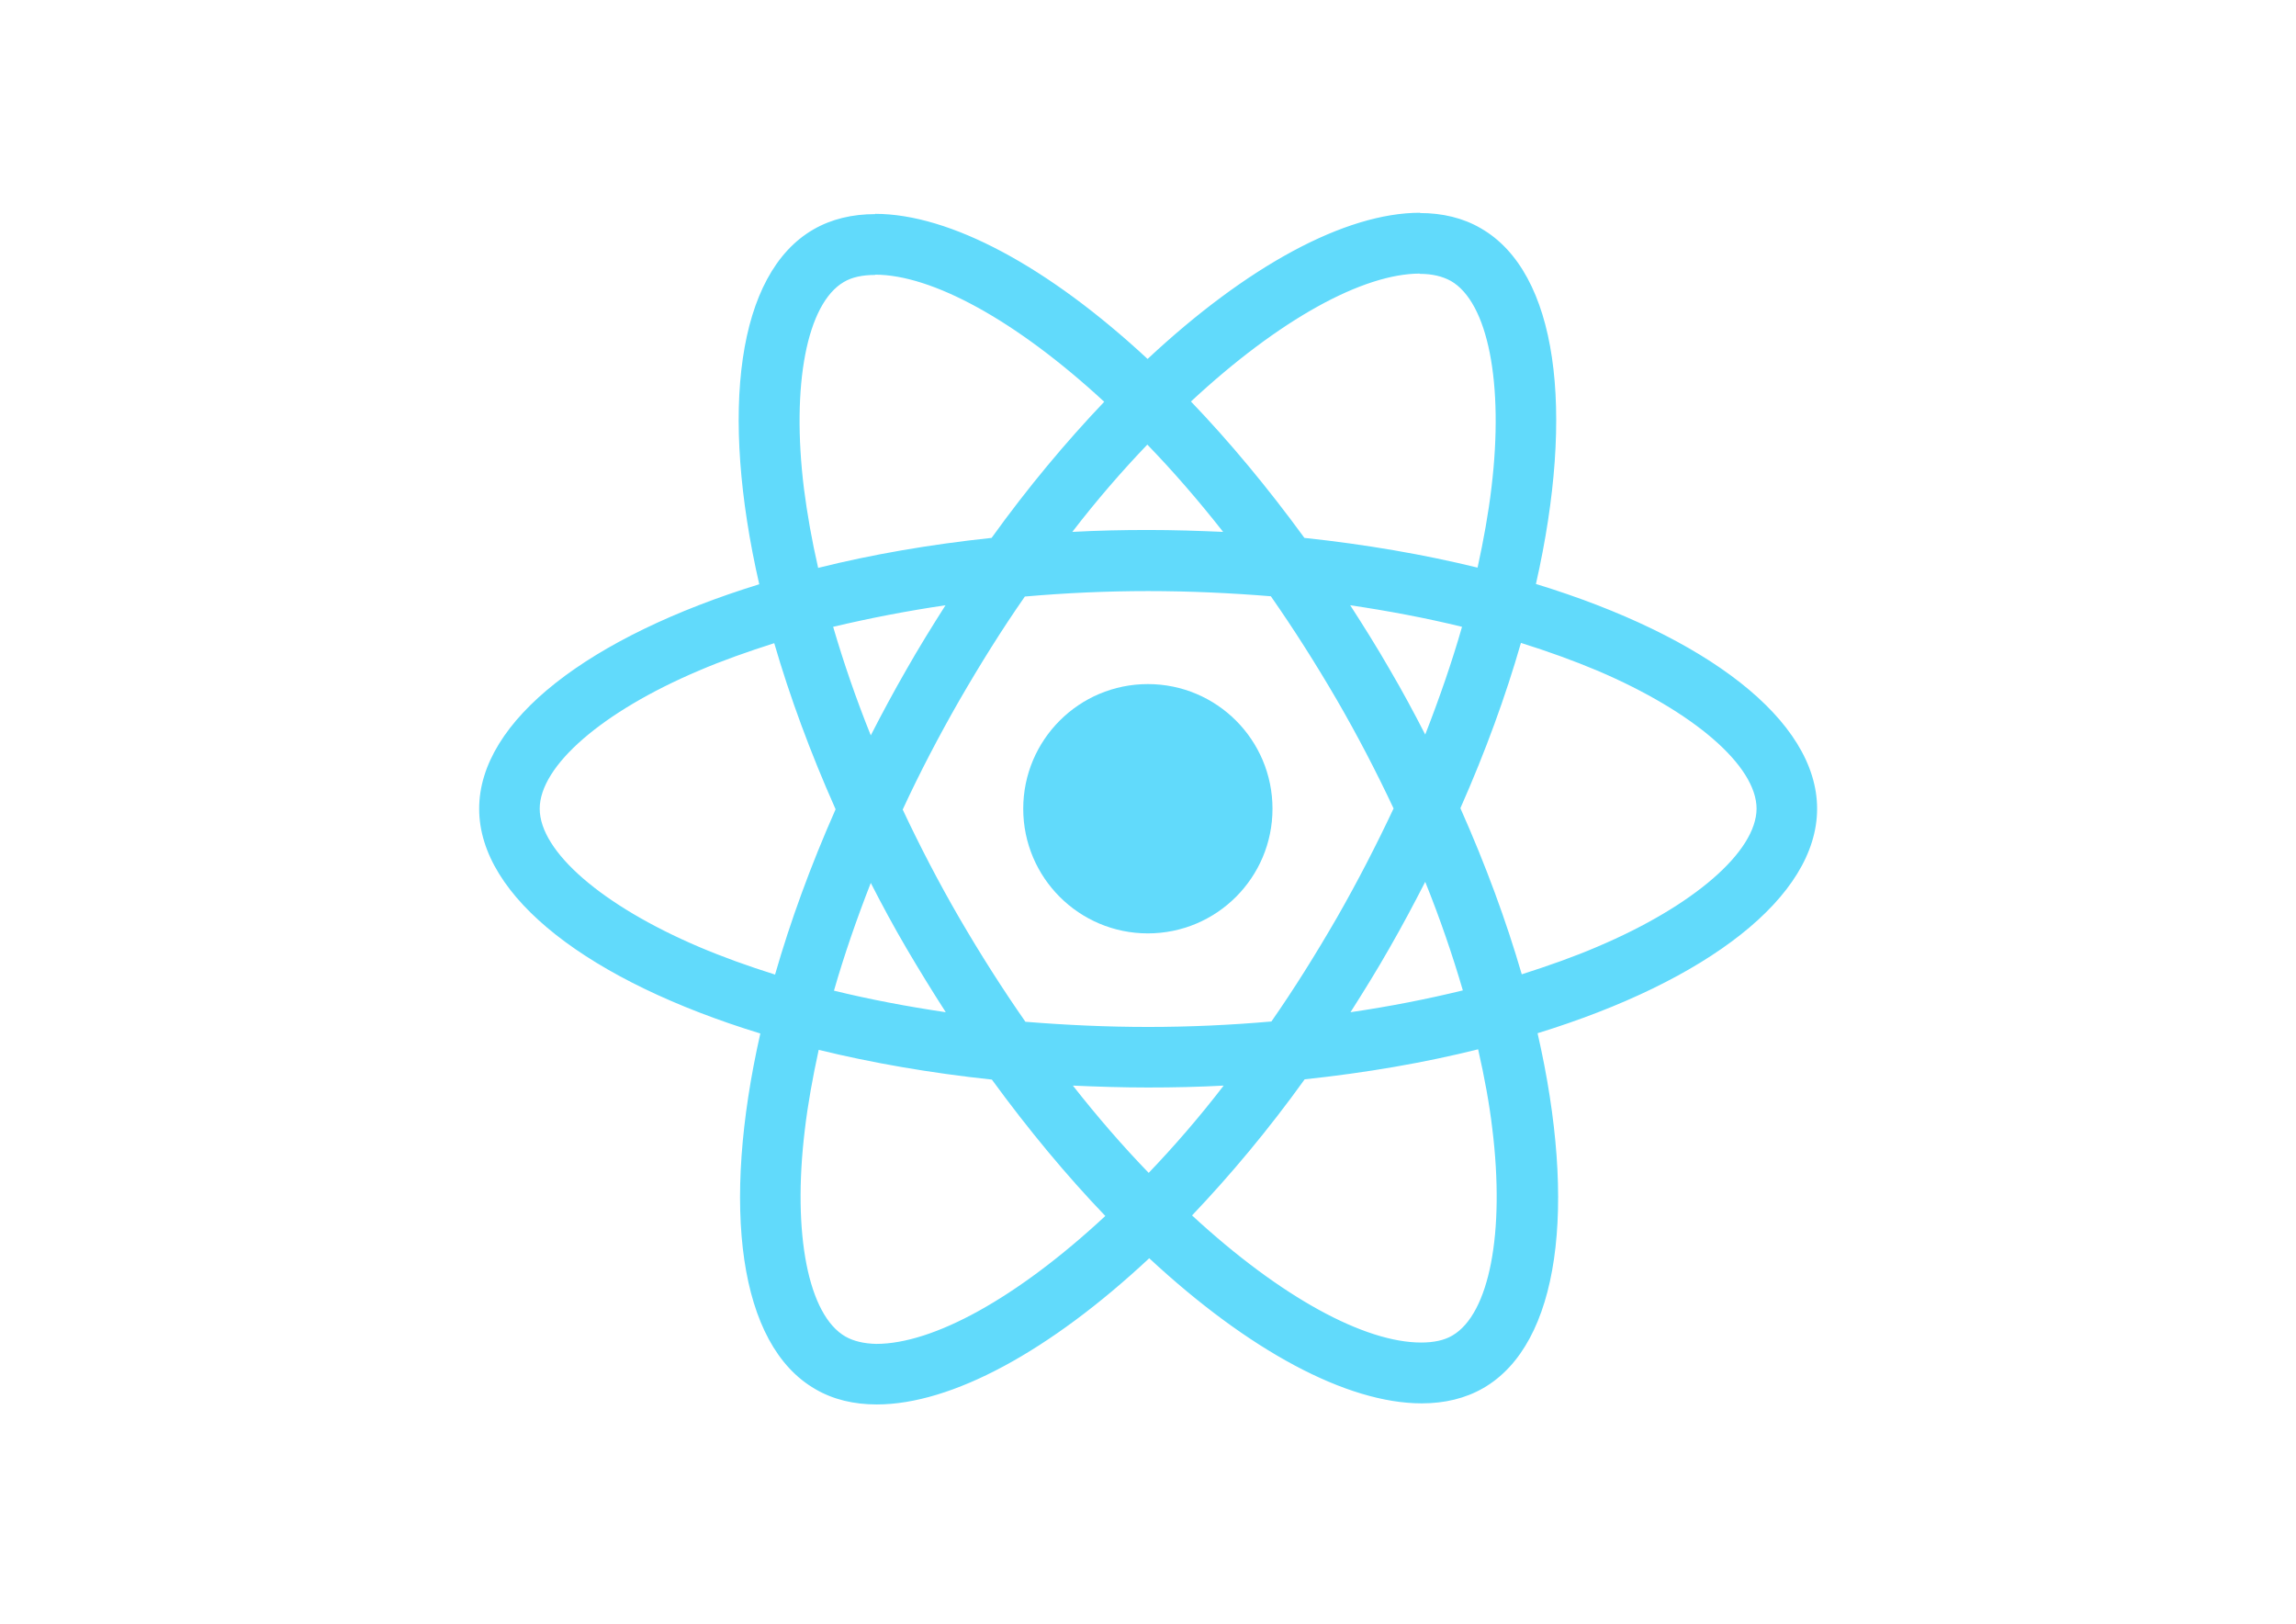
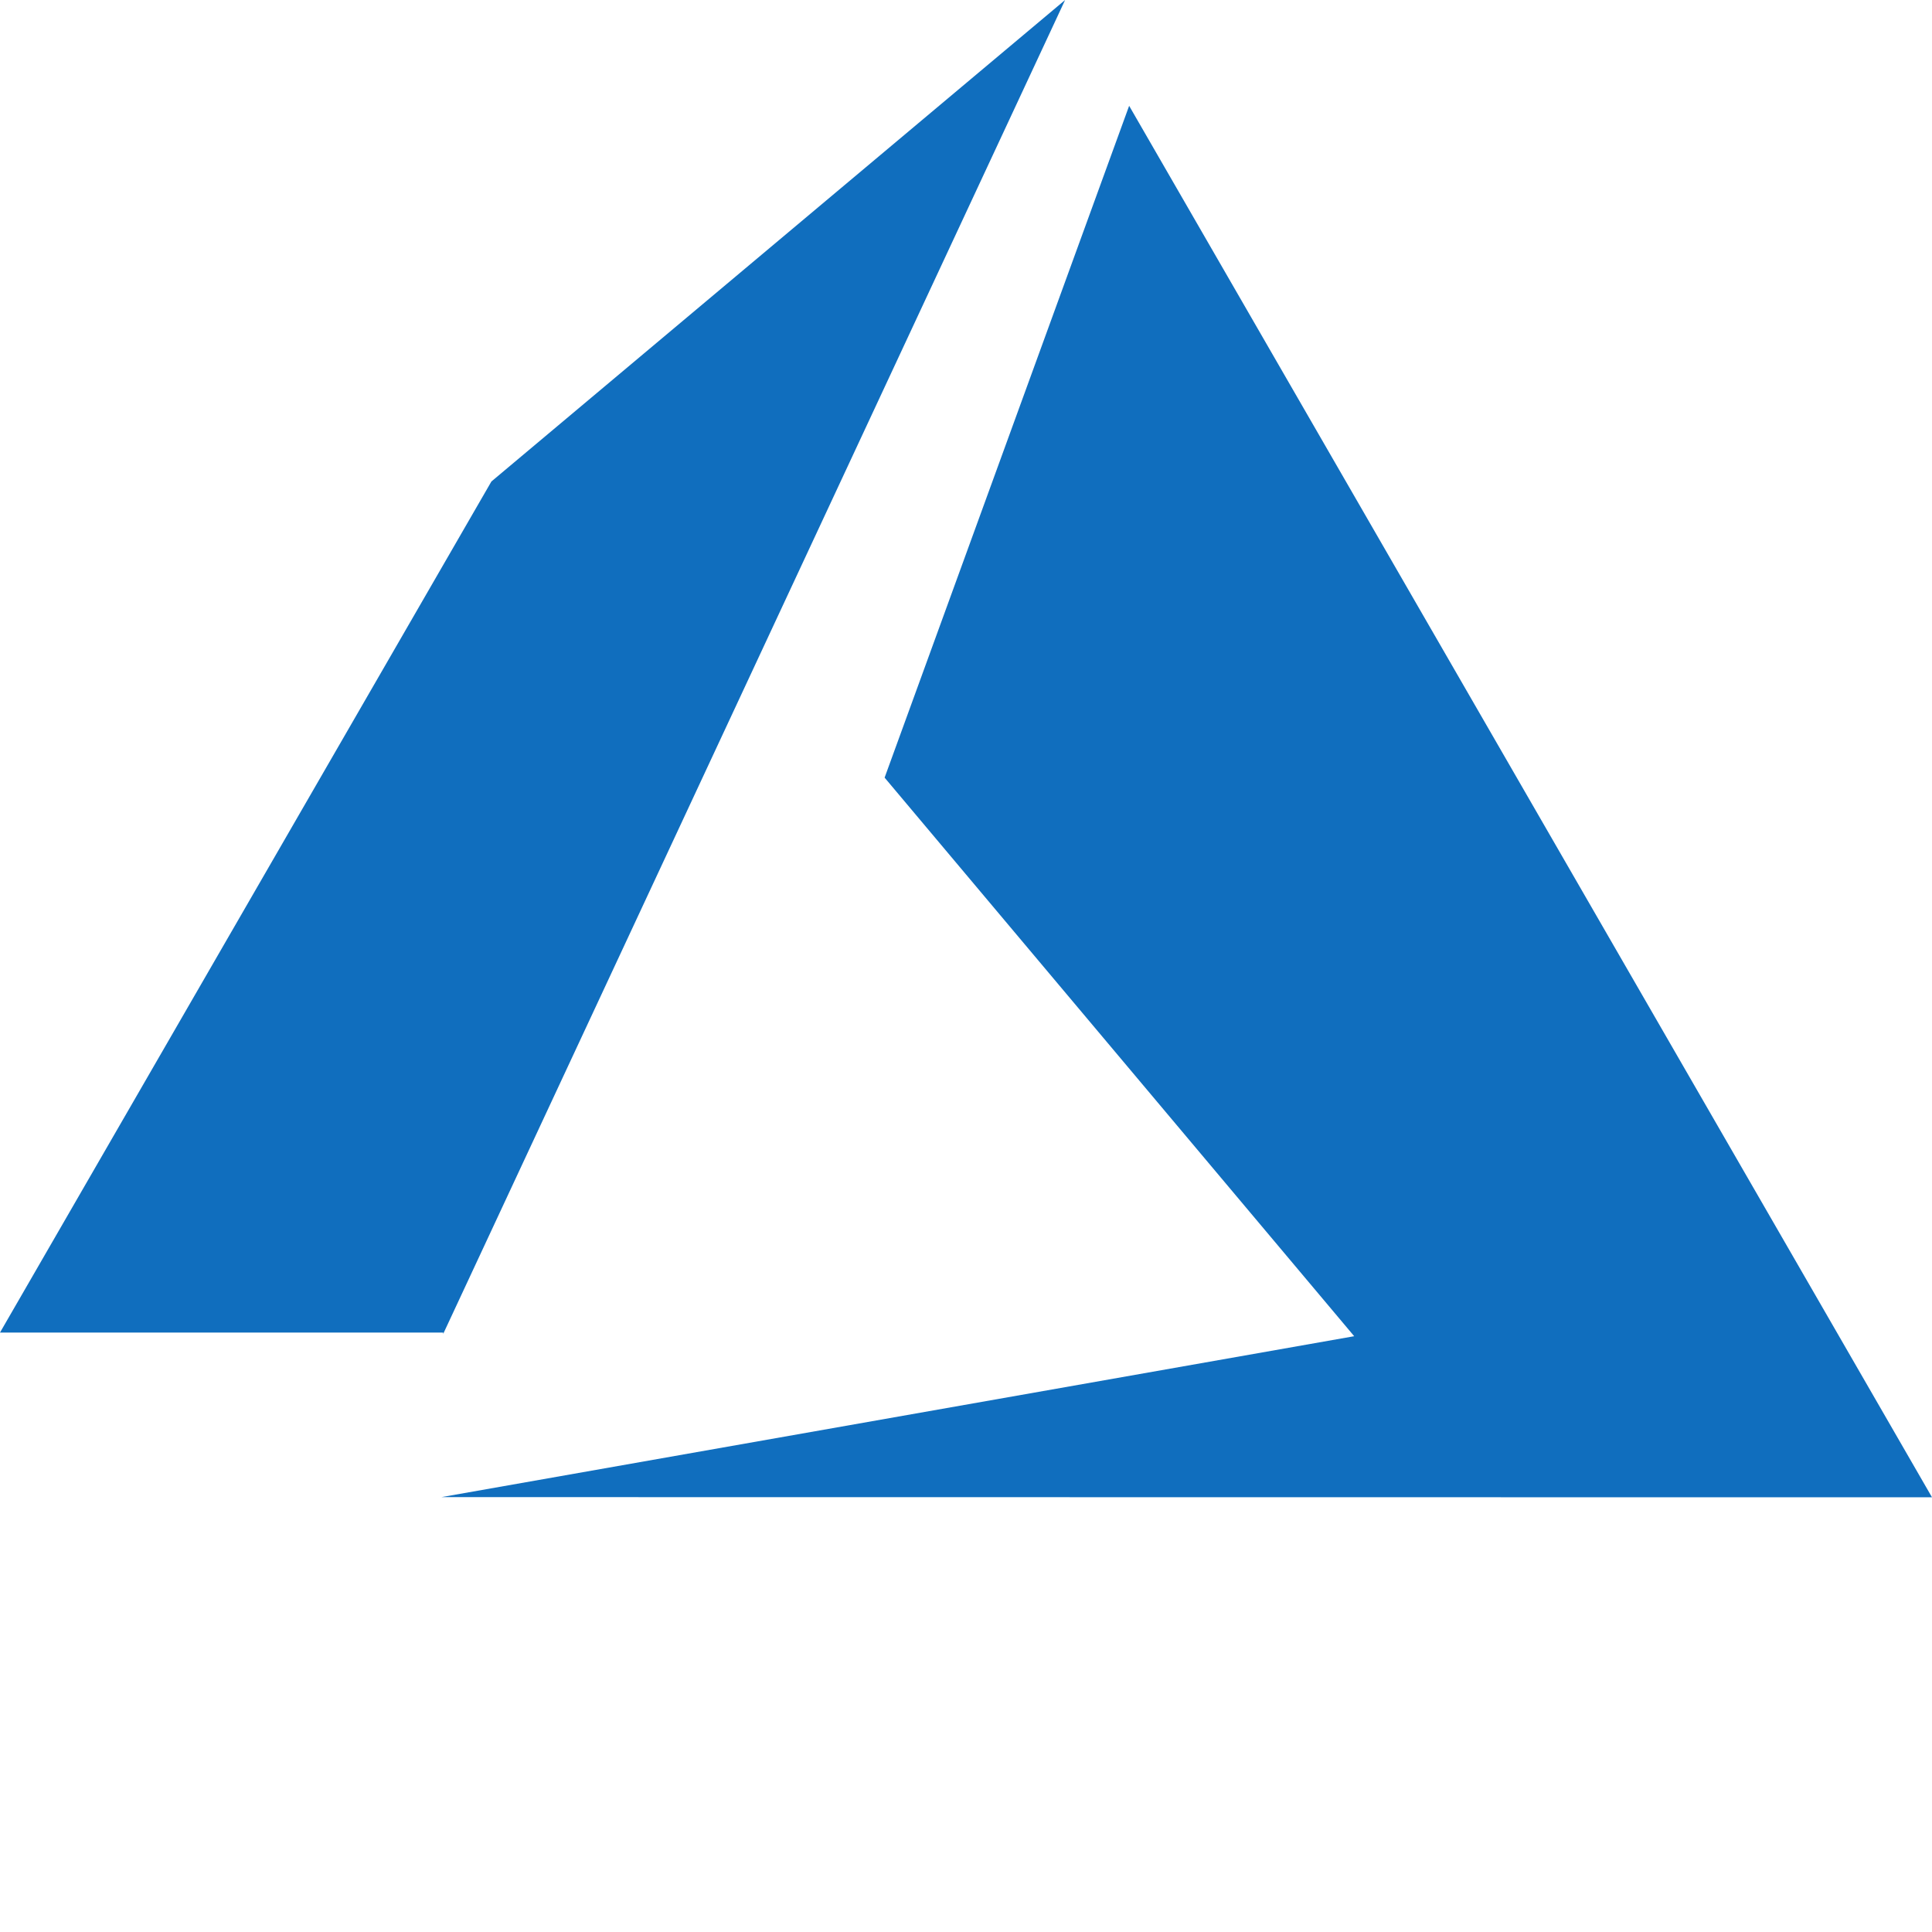
- <svg xmlns="http://www.w3.org/2000/svg" viewBox="0 0 841.9 595.3">
-   <g fill="#61DAFB">
-     <path d="M666.3 296.5c0-32.5-40.7-63.3-103.1-82.4 14.4-63.6 8-114.2-20.2-130.4-6.5-3.8-14.1-5.6-22.4-5.6v22.3c4.6 0 8.3.9 11.4 2.6 13.6 7.8 19.5 37.5 14.9 75.7-1.1 9.4-2.9 19.3-5.1 29.4-19.6-4.8-41-8.5-63.5-10.9-13.5-18.5-27.5-35.3-41.6-50 32.6-30.3 63.2-46.9 84-46.9V78c-27.5 0-63.5 19.6-99.9 53.6-36.4-33.8-72.4-53.2-99.9-53.2v22.3c20.7 0 51.4 16.5 84 46.6-14 14.7-28 31.4-41.3 49.9-22.6 2.4-44 6.1-63.6 11-2.3-10-4-19.7-5.2-29-4.7-38.2 1.1-67.9 14.6-75.8 3-1.8 6.9-2.6 11.5-2.6V78.5c-8.4 0-16 1.8-22.6 5.6-28.1 16.2-34.4 66.7-19.9 130.1-62.2 19.2-102.7 49.9-102.7 82.3 0 32.5 40.7 63.3 103.1 82.4-14.4 63.6-8 114.2 20.2 130.4 6.5 3.8 14.1 5.6 22.5 5.6 27.5 0 63.5-19.6 99.9-53.6 36.4 33.8 72.4 53.2 99.9 53.2 8.4 0 16-1.8 22.6-5.6 28.1-16.2 34.4-66.7 19.9-130.1 62-19.1 102.5-49.9 102.5-82.3zm-130.2-66.7c-3.7 12.9-8.3 26.2-13.5 39.5-4.1-8-8.4-16-13.1-24-4.6-8-9.5-15.8-14.4-23.4 14.2 2.1 27.9 4.7 41 7.9zm-45.8 106.5c-7.8 13.5-15.8 26.3-24.1 38.2-14.9 1.3-30 2-45.2 2-15.1 0-30.2-.7-45-1.9-8.3-11.9-16.4-24.6-24.2-38-7.6-13.1-14.5-26.4-20.8-39.8 6.2-13.4 13.2-26.8 20.7-39.9 7.8-13.5 15.8-26.3 24.1-38.2 14.9-1.3 30-2 45.2-2 15.1 0 30.2.7 45 1.9 8.3 11.9 16.4 24.6 24.2 38 7.6 13.1 14.5 26.4 20.8 39.8-6.3 13.4-13.2 26.8-20.7 39.9zm32.3-13c5.4 13.4 10 26.8 13.8 39.8-13.1 3.2-26.9 5.9-41.2 8 4.9-7.7 9.8-15.6 14.4-23.7 4.6-8 8.9-16.1 13-24.1zM421.2 430c-9.3-9.6-18.6-20.3-27.8-32 9 .4 18.2.7 27.5.7 9.4 0 18.7-.2 27.8-.7-9 11.7-18.3 22.4-27.5 32zm-74.4-58.9c-14.2-2.1-27.9-4.7-41-7.9 3.7-12.9 8.3-26.2 13.5-39.5 4.1 8 8.4 16 13.1 24 4.7 8 9.5 15.8 14.4 23.4zM420.7 163c9.3 9.6 18.6 20.3 27.8 32-9-.4-18.2-.7-27.5-.7-9.4 0-18.7.2-27.8.7 9-11.7 18.3-22.4 27.5-32zm-74 58.9c-4.9 7.7-9.8 15.6-14.4 23.7-4.6 8-8.9 16-13 24-5.4-13.4-10-26.8-13.8-39.8 13.1-3.1 26.9-5.8 41.2-7.9zm-90.5 125.2c-35.4-15.1-58.3-34.9-58.3-50.6 0-15.7 22.9-35.6 58.3-50.6 8.6-3.7 18-7 27.7-10.1 5.7 19.6 13.2 40 22.5 60.9-9.2 20.8-16.6 41.1-22.2 60.6-9.9-3.1-19.3-6.5-28-10.2zM310 490c-13.6-7.8-19.5-37.5-14.9-75.7 1.1-9.4 2.9-19.3 5.1-29.4 19.6 4.8 41 8.5 63.5 10.9 13.5 18.5 27.5 35.3 41.6 50-32.6 30.3-63.2 46.9-84 46.9-4.5-.1-8.3-1-11.3-2.7zm237.2-76.2c4.7 38.2-1.1 67.9-14.6 75.8-3 1.8-6.9 2.6-11.5 2.6-20.7 0-51.4-16.5-84-46.6 14-14.7 28-31.4 41.3-49.9 22.6-2.4 44-6.1 63.6-11 2.3 10.1 4.1 19.8 5.2 29.1zm38.5-66.7c-8.6 3.7-18 7-27.7 10.1-5.7-19.6-13.2-40-22.5-60.9 9.2-20.8 16.6-41.1 22.2-60.6 9.9 3.1 19.3 6.5 28.1 10.2 35.4 15.1 58.3 34.9 58.3 50.6-.1 15.7-23 35.6-58.4 50.6zM320.8 78.4z" />
-     <circle cx="420.9" cy="296.5" r="45.7" />
-     <path d="M520.5 78.1z" />
+ <svg xmlns="http://www.w3.org/2000/svg" viewBox="0 0 216 216">
+   <g fill="#106ebe" stroke-width="0">
+     <polygon points="49.35 167.38 216 167.4 126.24 11.83 98.9 86.94 151.4 149.39 49.35 167.38" />
+     <polygon points="119.08 0 54.94 53.83 0 148.98 49.55 148.98 49.55 149.13 119.08 0" />
  </g>
</svg>
